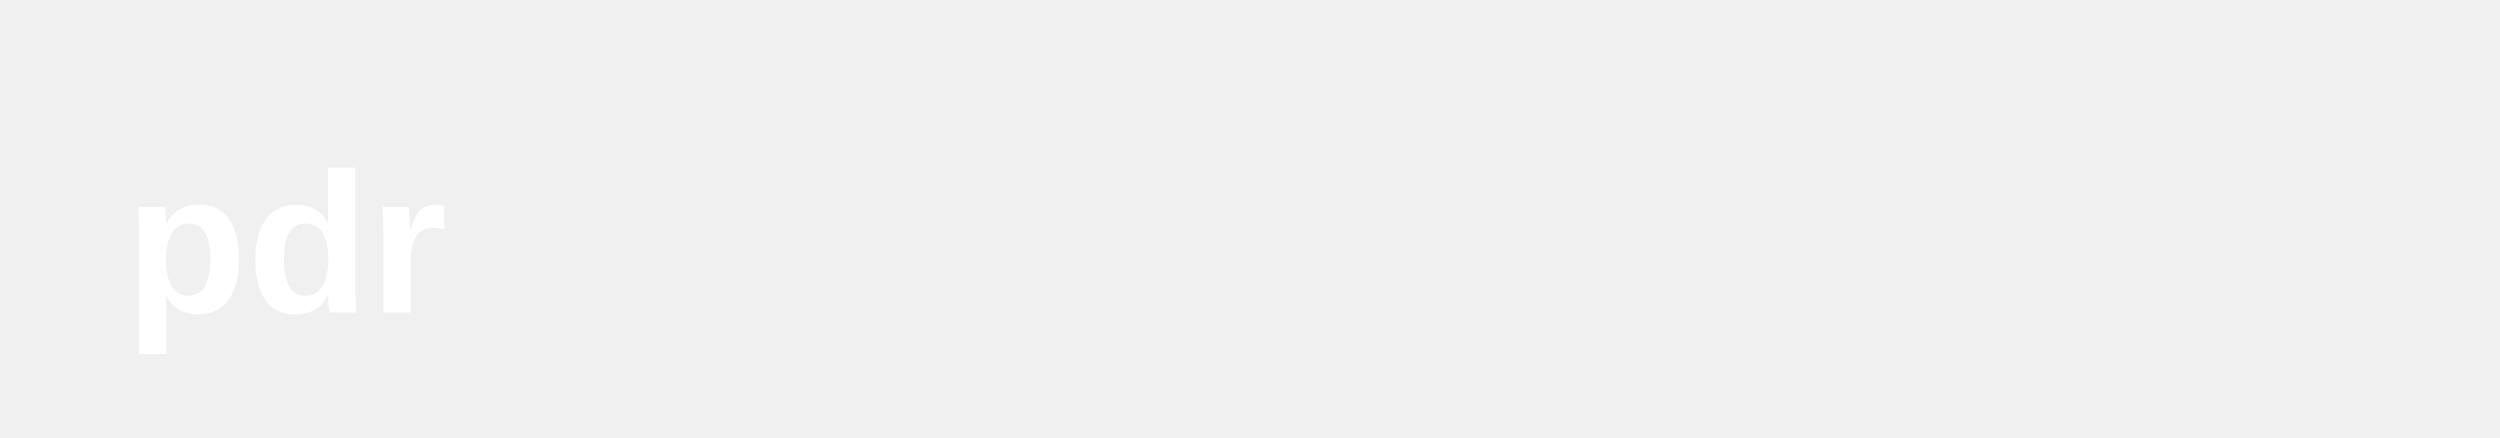
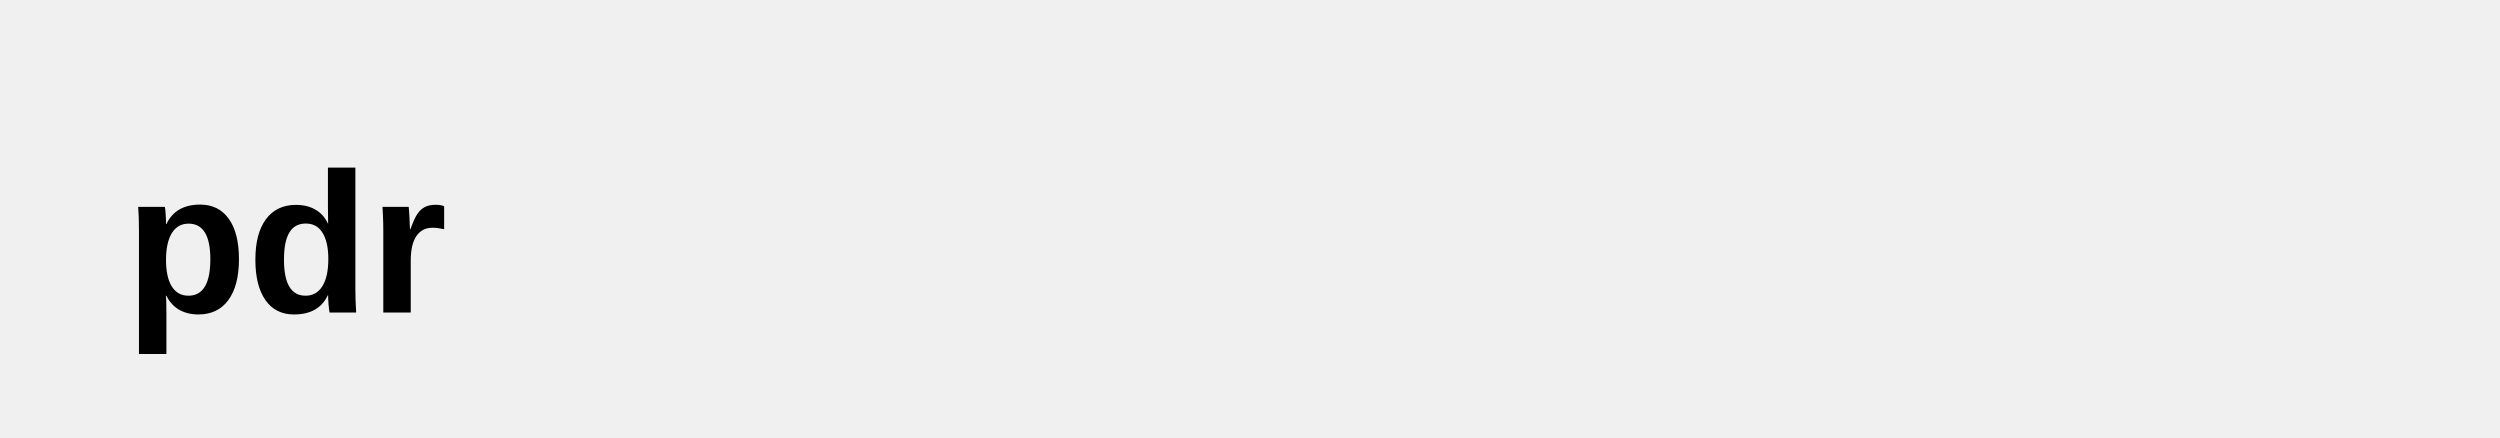
<svg xmlns="http://www.w3.org/2000/svg" width="400" height="70">
  <style>
    .wrapper {
      animation: slide 6s infinite;
    }

    @keyframes slide {
      0%   { transform: translateY(0); opacity: 1; }
      20%  { transform: translateY(-60px); opacity: 0; }
      25%  { transform: translateY(60px); opacity: 0; }
      45%  { transform: translateY(0); opacity: 1; }

      50%  { transform: translateY(0); opacity: 1; }
      70%  { transform: translateY(-60px); opacity: 0; }
      75%  { transform: translateY(60px); opacity: 0; }
      95%  { transform: translateY(0); opacity: 1; }
    }

    text {
      font-size: 32px;
-       fill: #ffffff;
+       fill: #000000;
      font-family: Arial, sans-serif;
      font-weight: bold;
    }
  </style>
  <g class="wrapper">
    <text x="20" y="50">pdr</text>
    <text x="20" y="110">developer</text>
    <text x="20" y="170">sla</text>
  </g>
</svg>
